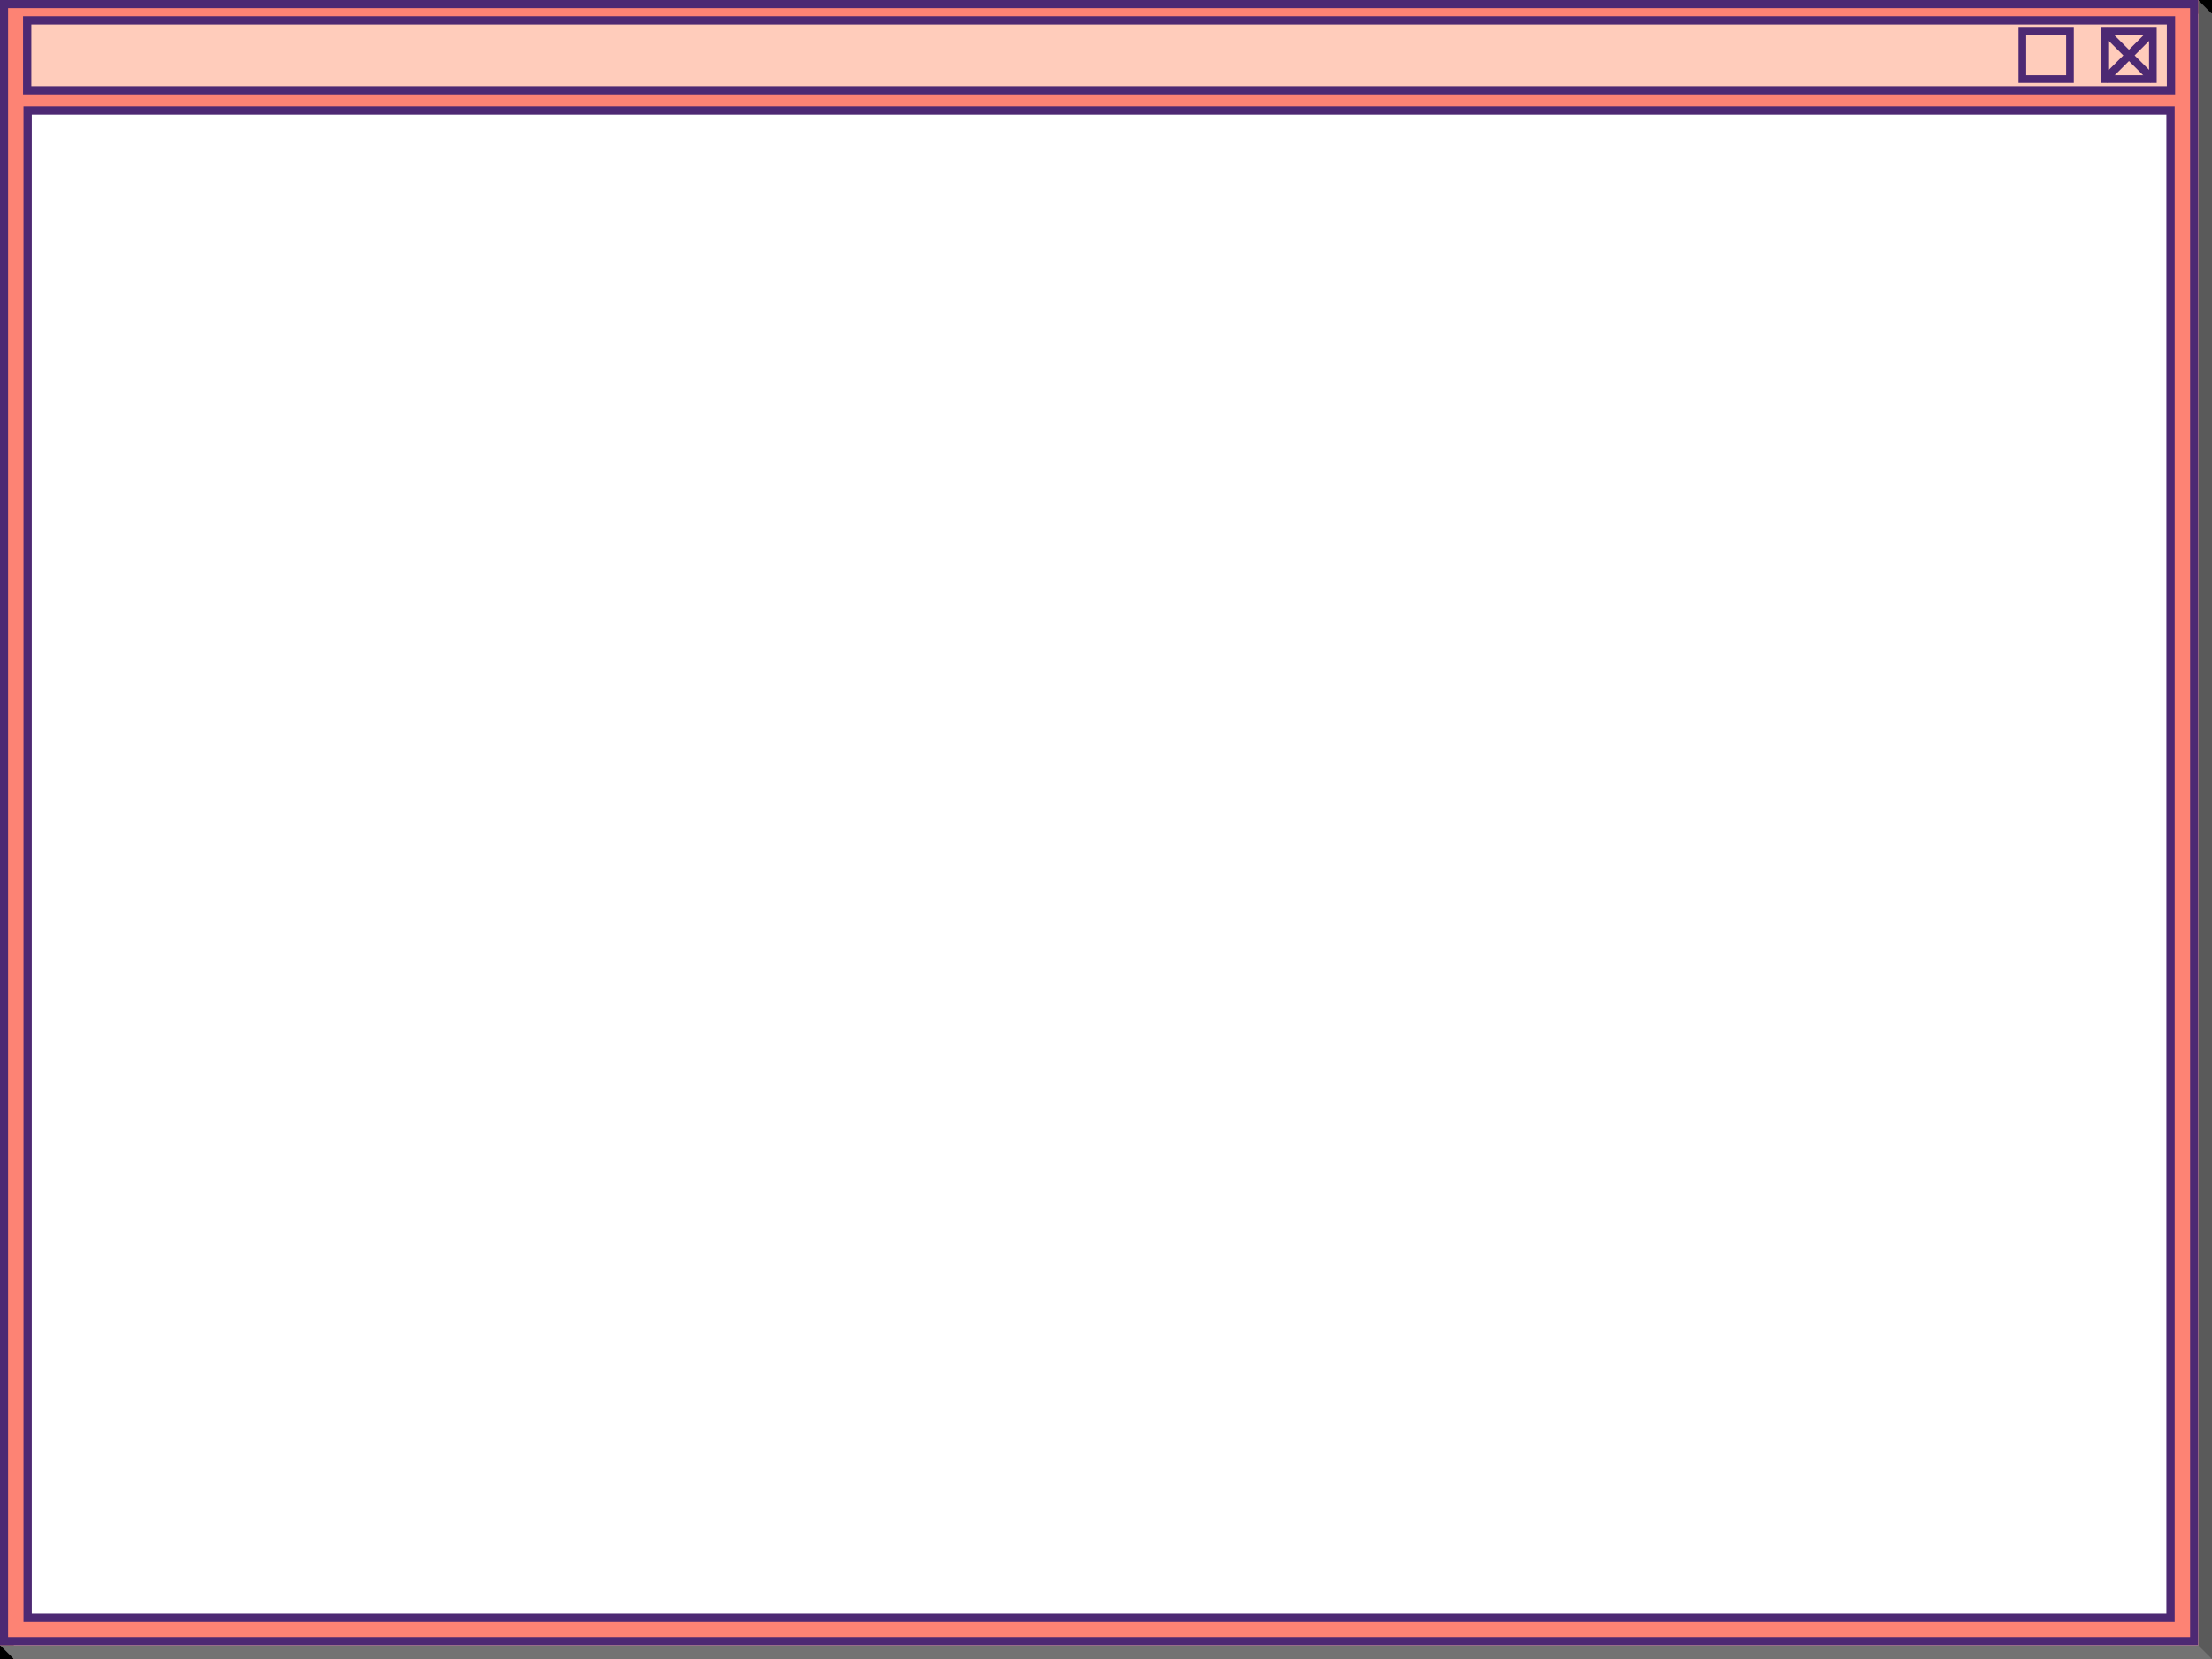
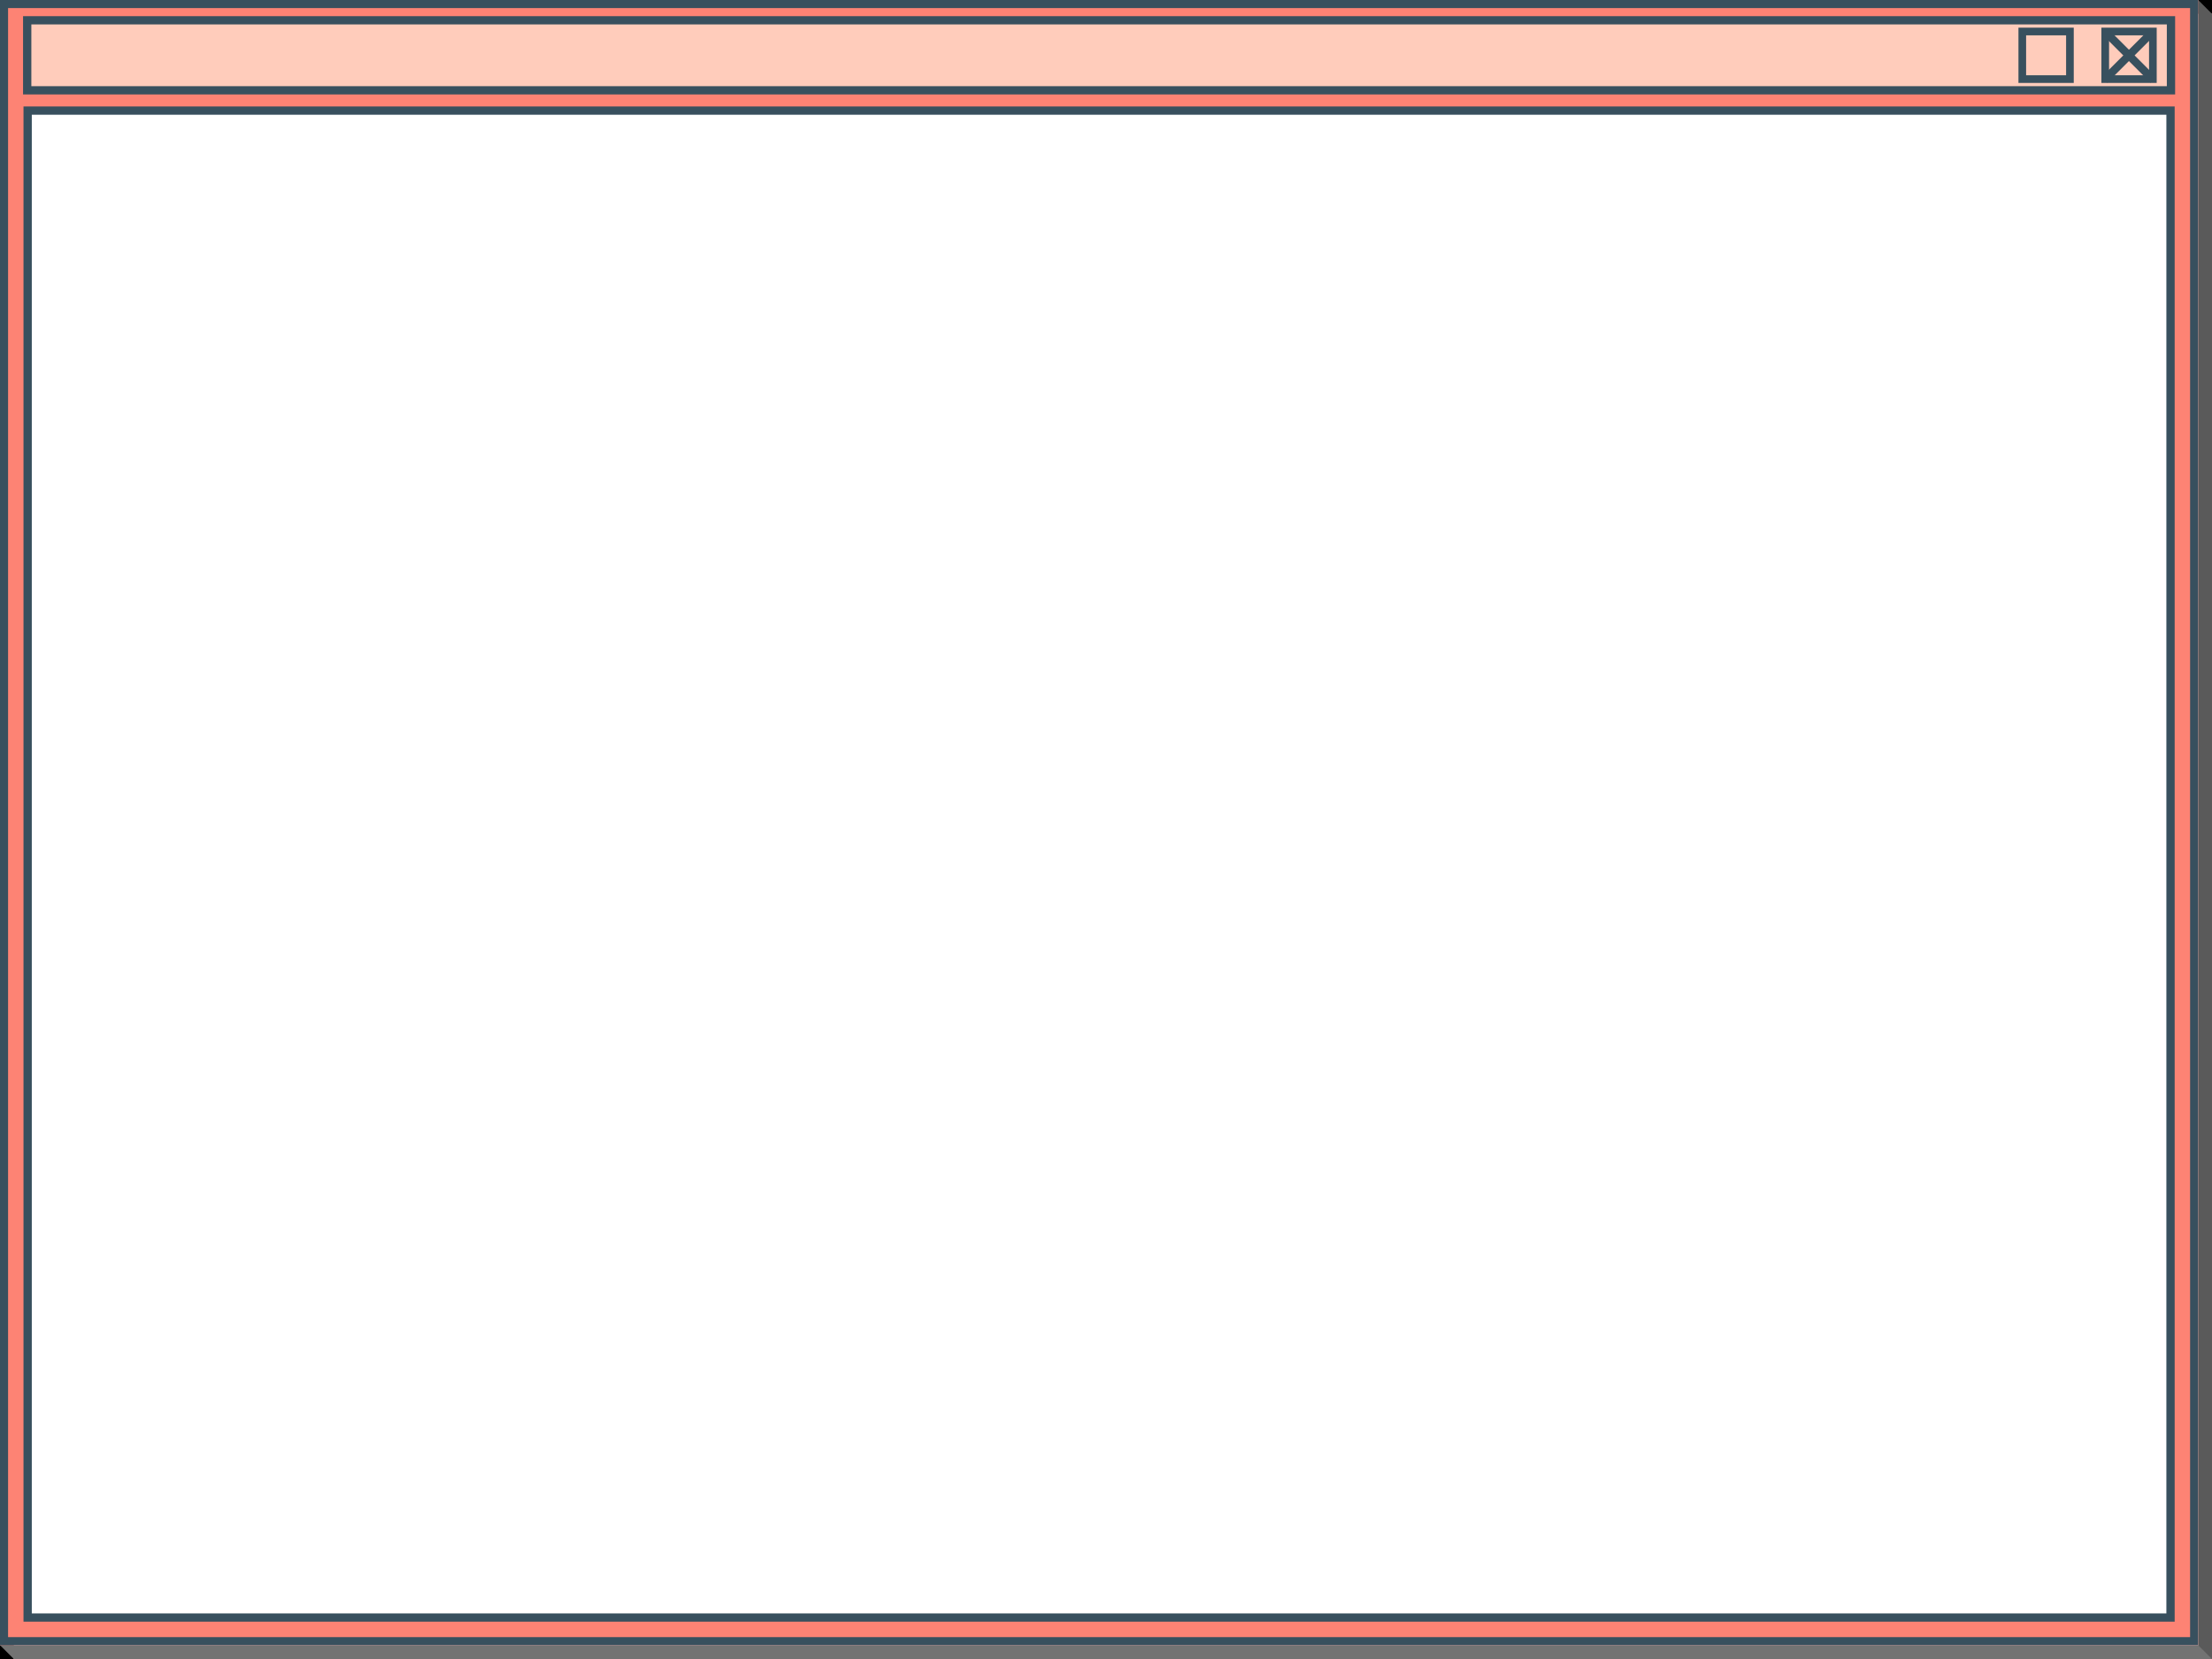
<svg xmlns="http://www.w3.org/2000/svg" width="800" height="600" viewBox="0 0 800 600" version="1.1" id="svg1">
  <defs id="defs1" />
  <g id="layer1">
    <rect style="fill:#000000;fill-opacity:1;stroke:none;stroke-width:2.133;stroke-linecap:round" id="rect7" width="5" height="5" x="795" y="2.0365061e-08" />
    <rect style="fill:#000000;fill-opacity:1;stroke:none;stroke-width:2.133;stroke-linecap:round" id="rect8" width="5" height="5" x="0" y="595" />
    <path id="rect1" style="fill:#737373;stroke-width:1.796;stroke-linecap:round;stroke-linejoin:round" d="m 0,595 h 800 v 5 H 5.013 Z" />
    <path id="rect2" style="fill:#5a5a5a;stroke-width:1.556;stroke-linecap:round;stroke-linejoin:round" d="m 795,0 5,5.013 V 600 l -5,-4.971 z" />
  </g>
  <g id="layer2">
    <path id="rect3" style="fill:#fd8374;fill-opacity:1;stroke-width:1.997;stroke-linecap:round;stroke-linejoin:round" d="M 0 0 L 0 595 L 795 595 L 795 0 L 0 0 z M 10 40 L 785 40 L 785 585 L 10 585 L 10 40 z " />
    <g id="layer3">
-       <rect style="fill:none;fill-opacity:1;stroke-width:3;stroke-linecap:round;stroke-linejoin:miter;stroke:#4d2973;stroke-opacity:1;stroke-dasharray:none" id="rect4" width="775" height="545" x="10" y="40" />
-       <rect style="fill:#ffccbb;fill-opacity:1;stroke:#4d2973;stroke-width:3;stroke-linecap:round;stroke-linejoin:miter;stroke-miterlimit:4;stroke-dasharray:none;stroke-opacity:1" id="rect5" width="775.326" height="25.326" x="9.837" y="7.337" />
-       <rect style="fill:none;fill-opacity:1;stroke:#4d2973;stroke-width:2.922;stroke-linecap:round;stroke-linejoin:miter;stroke-miterlimit:4;stroke-dasharray:none;stroke-opacity:1" id="rect5-0" width="792.078" height="592.078" x="1.461" y="1.461" />
+       <rect style="fill:none;fill-opacity:1;stroke-width:3;stroke-linecap:round;stroke-linejoin:miter;stroke:#38505e;stroke-opacity:1;stroke-dasharray:none" id="rect4" width="775" height="545" x="10" y="40" />
+       <rect style="fill:#ffccbb;fill-opacity:1;stroke:#38505e;stroke-width:3;stroke-linecap:round;stroke-linejoin:miter;stroke-miterlimit:4;stroke-dasharray:none;stroke-opacity:1" id="rect5" width="775.326" height="25.326" x="9.837" y="7.337" />
+       <rect style="fill:none;fill-opacity:1;stroke:#38505e;stroke-width:2.922;stroke-linecap:round;stroke-linejoin:miter;stroke-miterlimit:4;stroke-dasharray:none;stroke-opacity:1" id="rect5-0" width="792.078" height="592.078" x="1.461" y="1.461" />
      <g id="layer5">
-         <rect style="fill:#ffccbb;fill-opacity:1;stroke:#4d2973;stroke-width:2.769;stroke-linecap:round;stroke-linejoin:miter;stroke-miterlimit:4;stroke-dasharray:none;stroke-opacity:1" id="rect6" width="17.231" height="17.231" x="761.385" y="11.385" />
+         <rect style="fill:#ffccbb;fill-opacity:1;stroke:#38505e;stroke-width:2.769;stroke-linecap:round;stroke-linejoin:miter;stroke-miterlimit:4;stroke-dasharray:none;stroke-opacity:1" id="rect6" width="17.231" height="17.231" x="761.385" y="11.385" />
        <g id="layer4">
-           <path style="fill:none;stroke:#4d2973;stroke-width:2.893;stroke-linecap:butt;stroke-linejoin:miter;stroke-opacity:1;stroke-dasharray:none" d="M 761.092,28.904 778.827,11.169" id="path6" />
-           <path style="fill:none;stroke:#4d2973;stroke-width:2.893;stroke-linecap:butt;stroke-linejoin:miter;stroke-opacity:1;stroke-dasharray:none" d="M 778.827,28.904 761.092,11.169" id="path7" />
+           <path style="fill:none;stroke:#38505e;stroke-width:2.893;stroke-linecap:butt;stroke-linejoin:miter;stroke-opacity:1;stroke-dasharray:none" d="M 761.092,28.904 778.827,11.169" id="path6" />
+           <path style="fill:none;stroke:#38505e;stroke-width:2.893;stroke-linecap:butt;stroke-linejoin:miter;stroke-opacity:1;stroke-dasharray:none" d="M 778.827,28.904 761.092,11.169" id="path7" />
        </g>
      </g>
-       <rect style="fill:#ffccbb;fill-opacity:1;stroke:#4d2973;stroke-width:2.769;stroke-linecap:round;stroke-linejoin:miter;stroke-miterlimit:4;stroke-dasharray:none;stroke-opacity:1" id="rect6-1" width="17.231" height="17.231" x="731.385" y="11.385" />
+       <rect style="fill:#ffccbb;fill-opacity:1;stroke:#38505e;stroke-width:2.769;stroke-linecap:round;stroke-linejoin:miter;stroke-miterlimit:4;stroke-dasharray:none;stroke-opacity:1" id="rect6-1" width="17.231" height="17.231" x="731.385" y="11.385" />
    </g>
  </g>
</svg>
